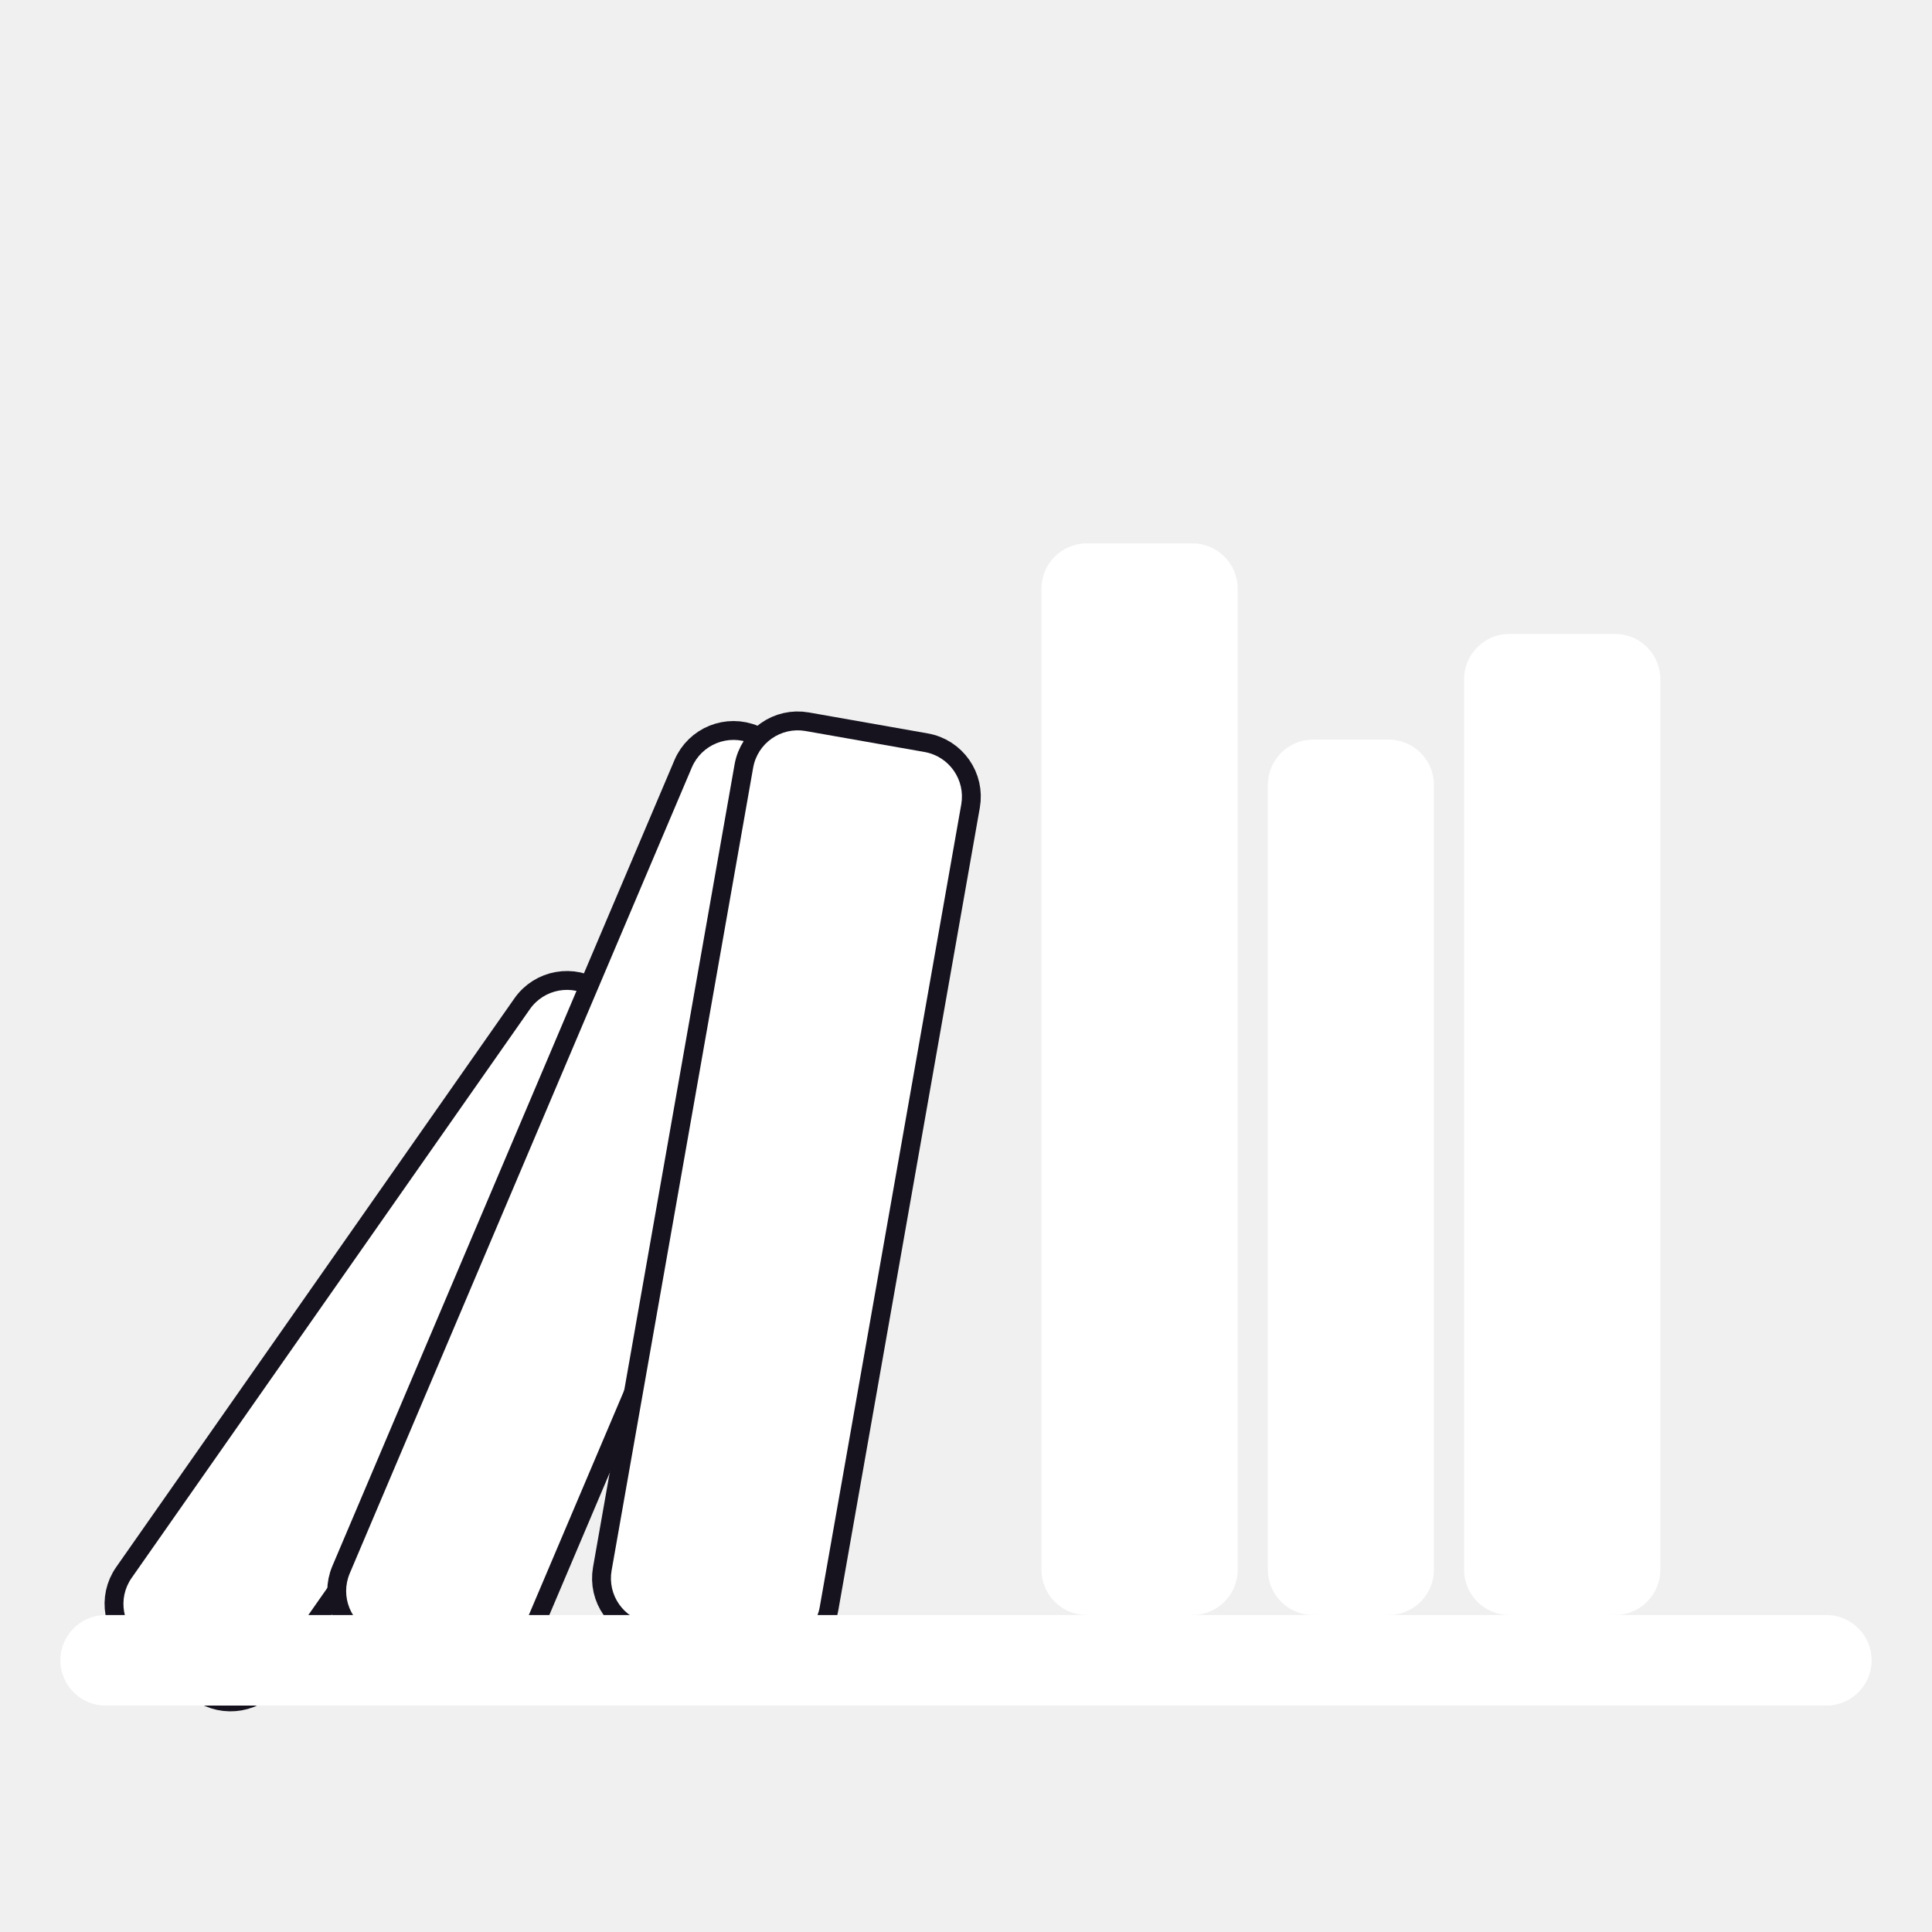
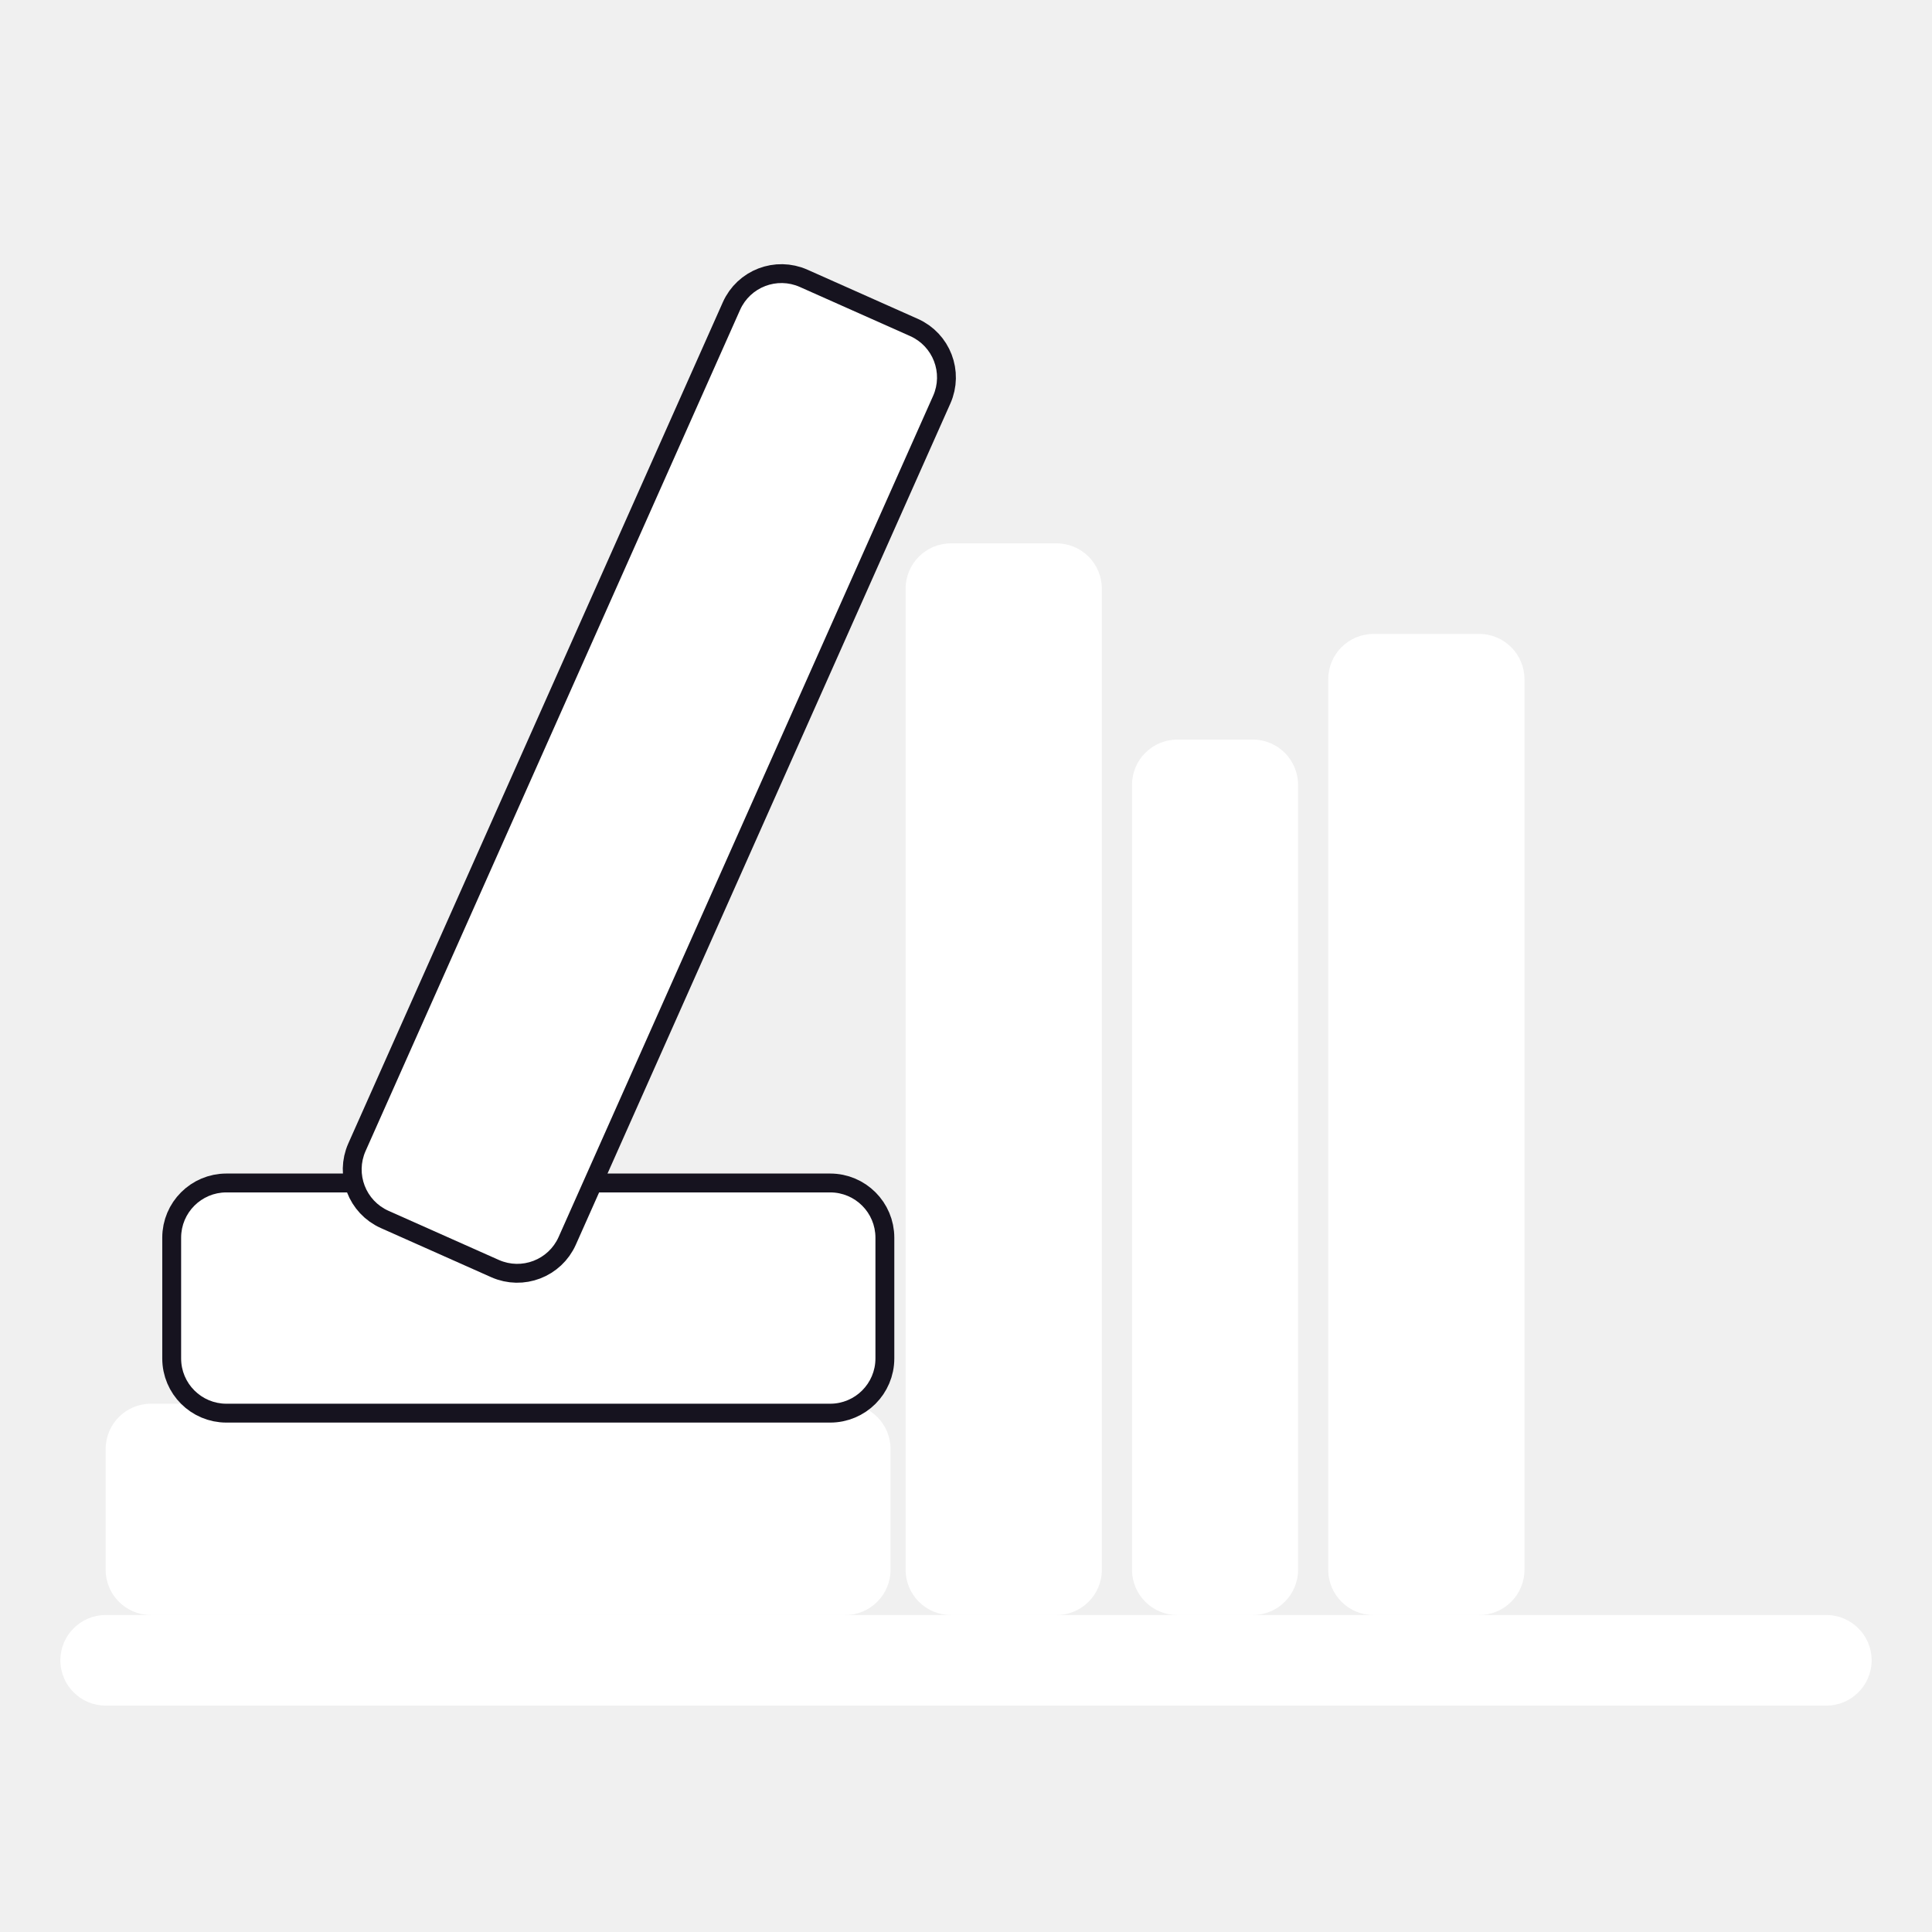
<svg xmlns="http://www.w3.org/2000/svg" viewBox="0 0 256 256" fill="none">
  <g fill="#FFFFFF">
-     <g transform="rotate(35 14 214)">
-       <rect x="14" y="110" width="22" height="104" rx="6" stroke="#16131f" stroke-width="5" paint-order="stroke" />
+     <rect x="14" y="186" width="104" height="28" rx="6" />
+     <rect x="24" y="158" width="92" height="28" rx="6" stroke="#16131f" stroke-width="5" paint-order="stroke" />
+     <g transform="rotate(24 46 158)">
+       <rect x="46" y="24" width="28" height="134" rx="6" stroke="#16131f" stroke-width="5" paint-order="stroke" />
    </g>
-     <g transform="rotate(23 44 214)">
-       <rect x="44" y="86" width="24" height="128" rx="6" stroke="#16131f" stroke-width="5" paint-order="stroke" />
-     </g>
-     <g transform="rotate(10 80 214)">
-       <rect x="80" y="94" width="28" height="120" rx="6" stroke="#16131f" stroke-width="5" paint-order="stroke" />
-     </g>
-     <rect x="138" y="72" width="26" height="142" rx="6" />
-     <rect x="168" y="98" width="22" height="116" rx="6" />
-     <rect x="194" y="84" width="26" height="130" rx="6" />
+     <rect x="120" y="72" width="26" height="142" rx="6" />
+     <rect x="150" y="98" width="22" height="116" rx="6" />
+     <rect x="176" y="84" width="26" height="130" rx="6" />
    <rect x="8" y="214" width="240" height="12" rx="6" />
  </g>
</svg>
